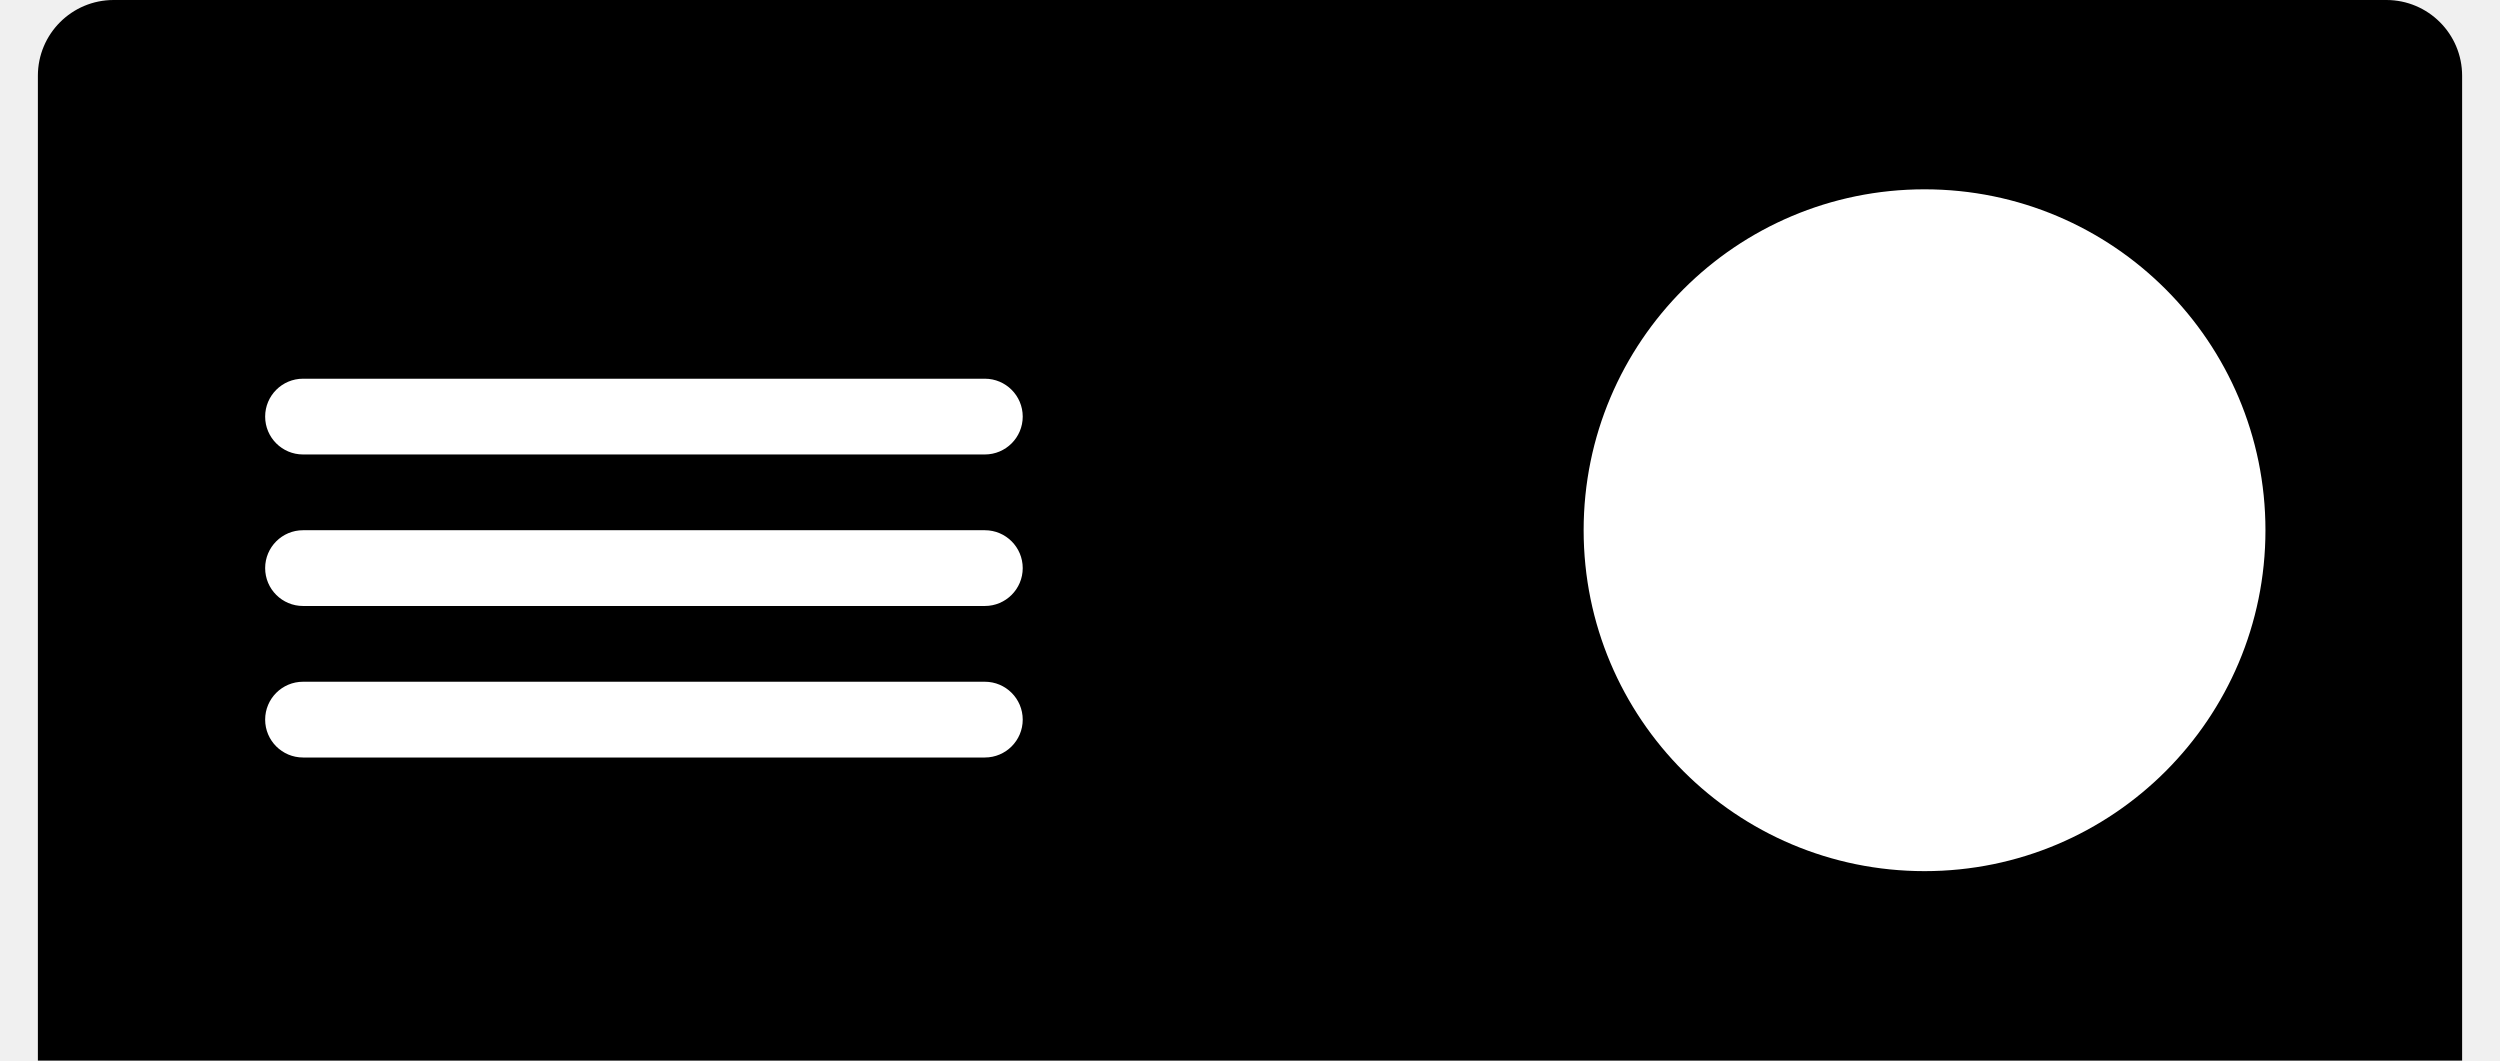
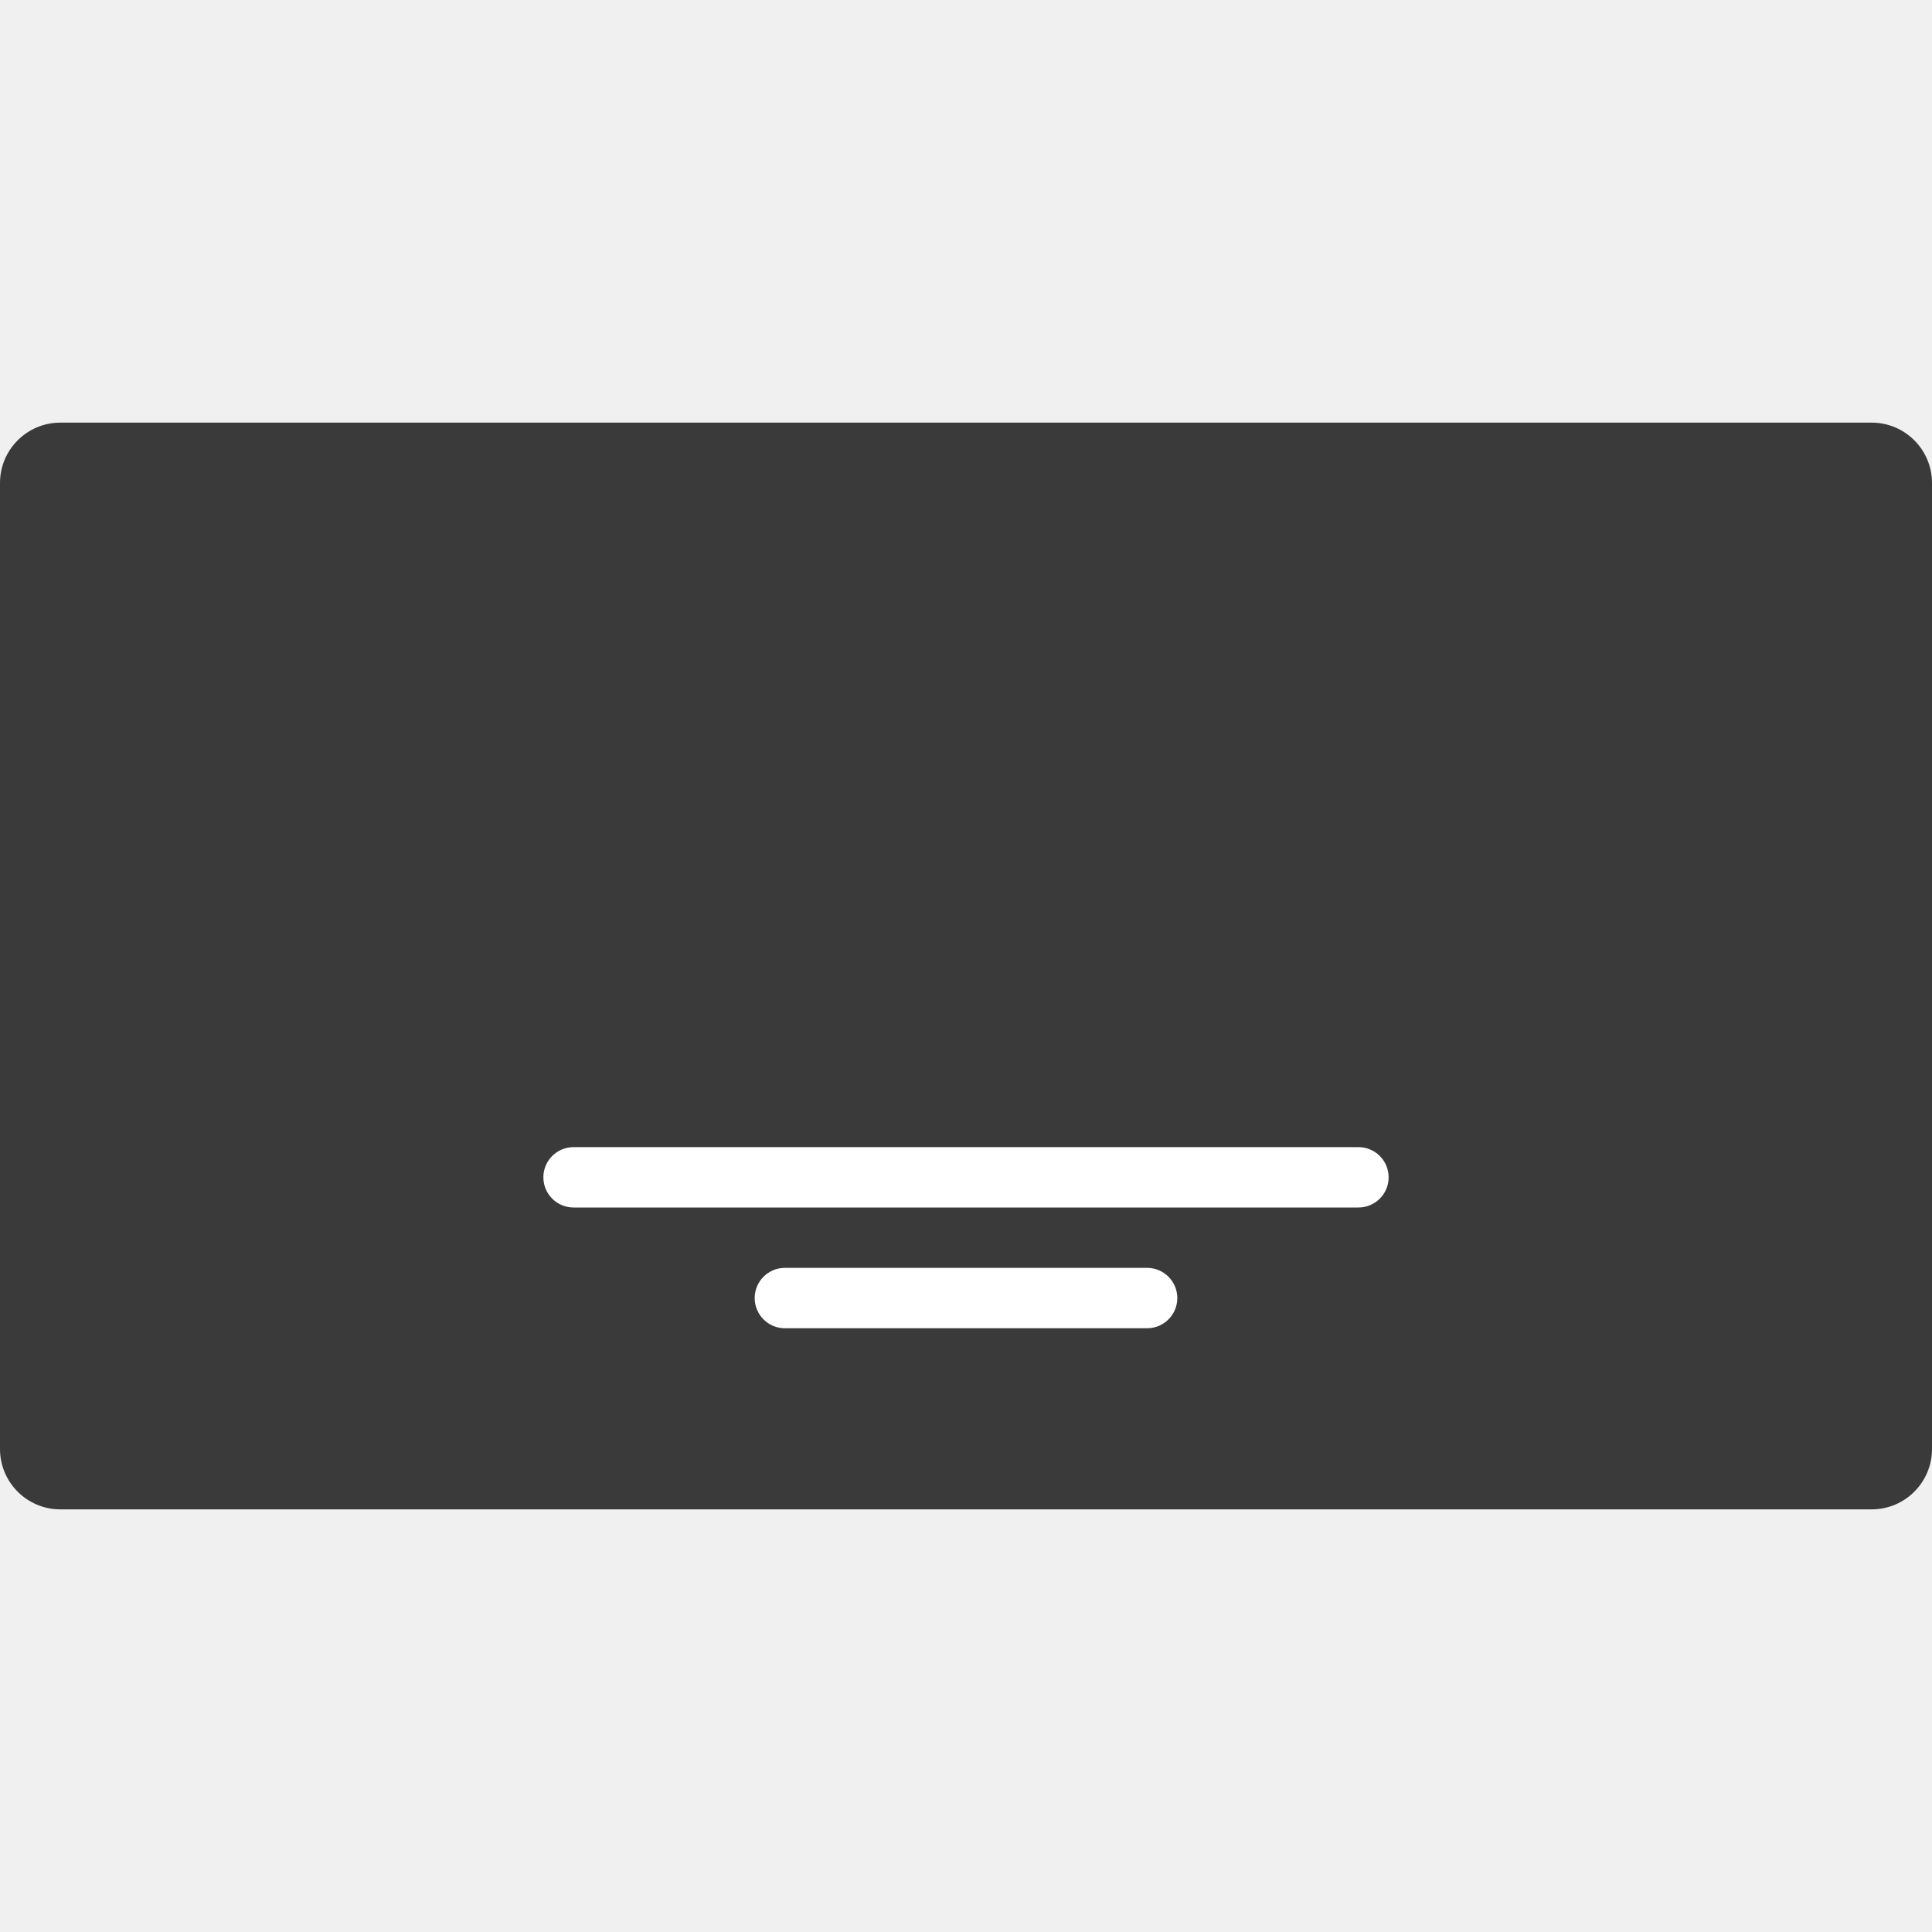
- <svg xmlns="http://www.w3.org/2000/svg" width="33" height="14" viewBox="0 0 33 14" fill="none">
-   <path d="M.5 9h32v4a1 1 0 01-1 1h-30a1 1 0 01-1-1V9z" fill="#E6E6E6" />
-   <path d="M.5 1a1 1 0 011-1h30a1 1 0 011 1v13H.5V1z" fill="currentColor" />
-   <rect x="20.904" y="2.499" width="9" height="9" rx="4.5" fill="#fff" />
-   <rect x="3.5" y="4.999" width="10" height="1" rx=".5" fill="#fff" />
-   <rect x="3.5" y="6.999" width="10" height="1" rx=".5" fill="#fff" />
-   <rect x="3.5" y="8.999" width="10" height="1" rx=".5" fill="#fff" />
+ <svg xmlns="http://www.w3.org/2000/svg" width="32" height="32" viewBox="0 0 32 32" fill="none">
+   <rect y="7" width="32" height="18" rx="1" fill="#3A3A3A" />
+   <rect x="9" y="19" width="14" height="1" rx="0.5" fill="white" />
+   <rect x="12.5" y="21" width="7" height="1" rx="0.5" fill="white" />
</svg>
